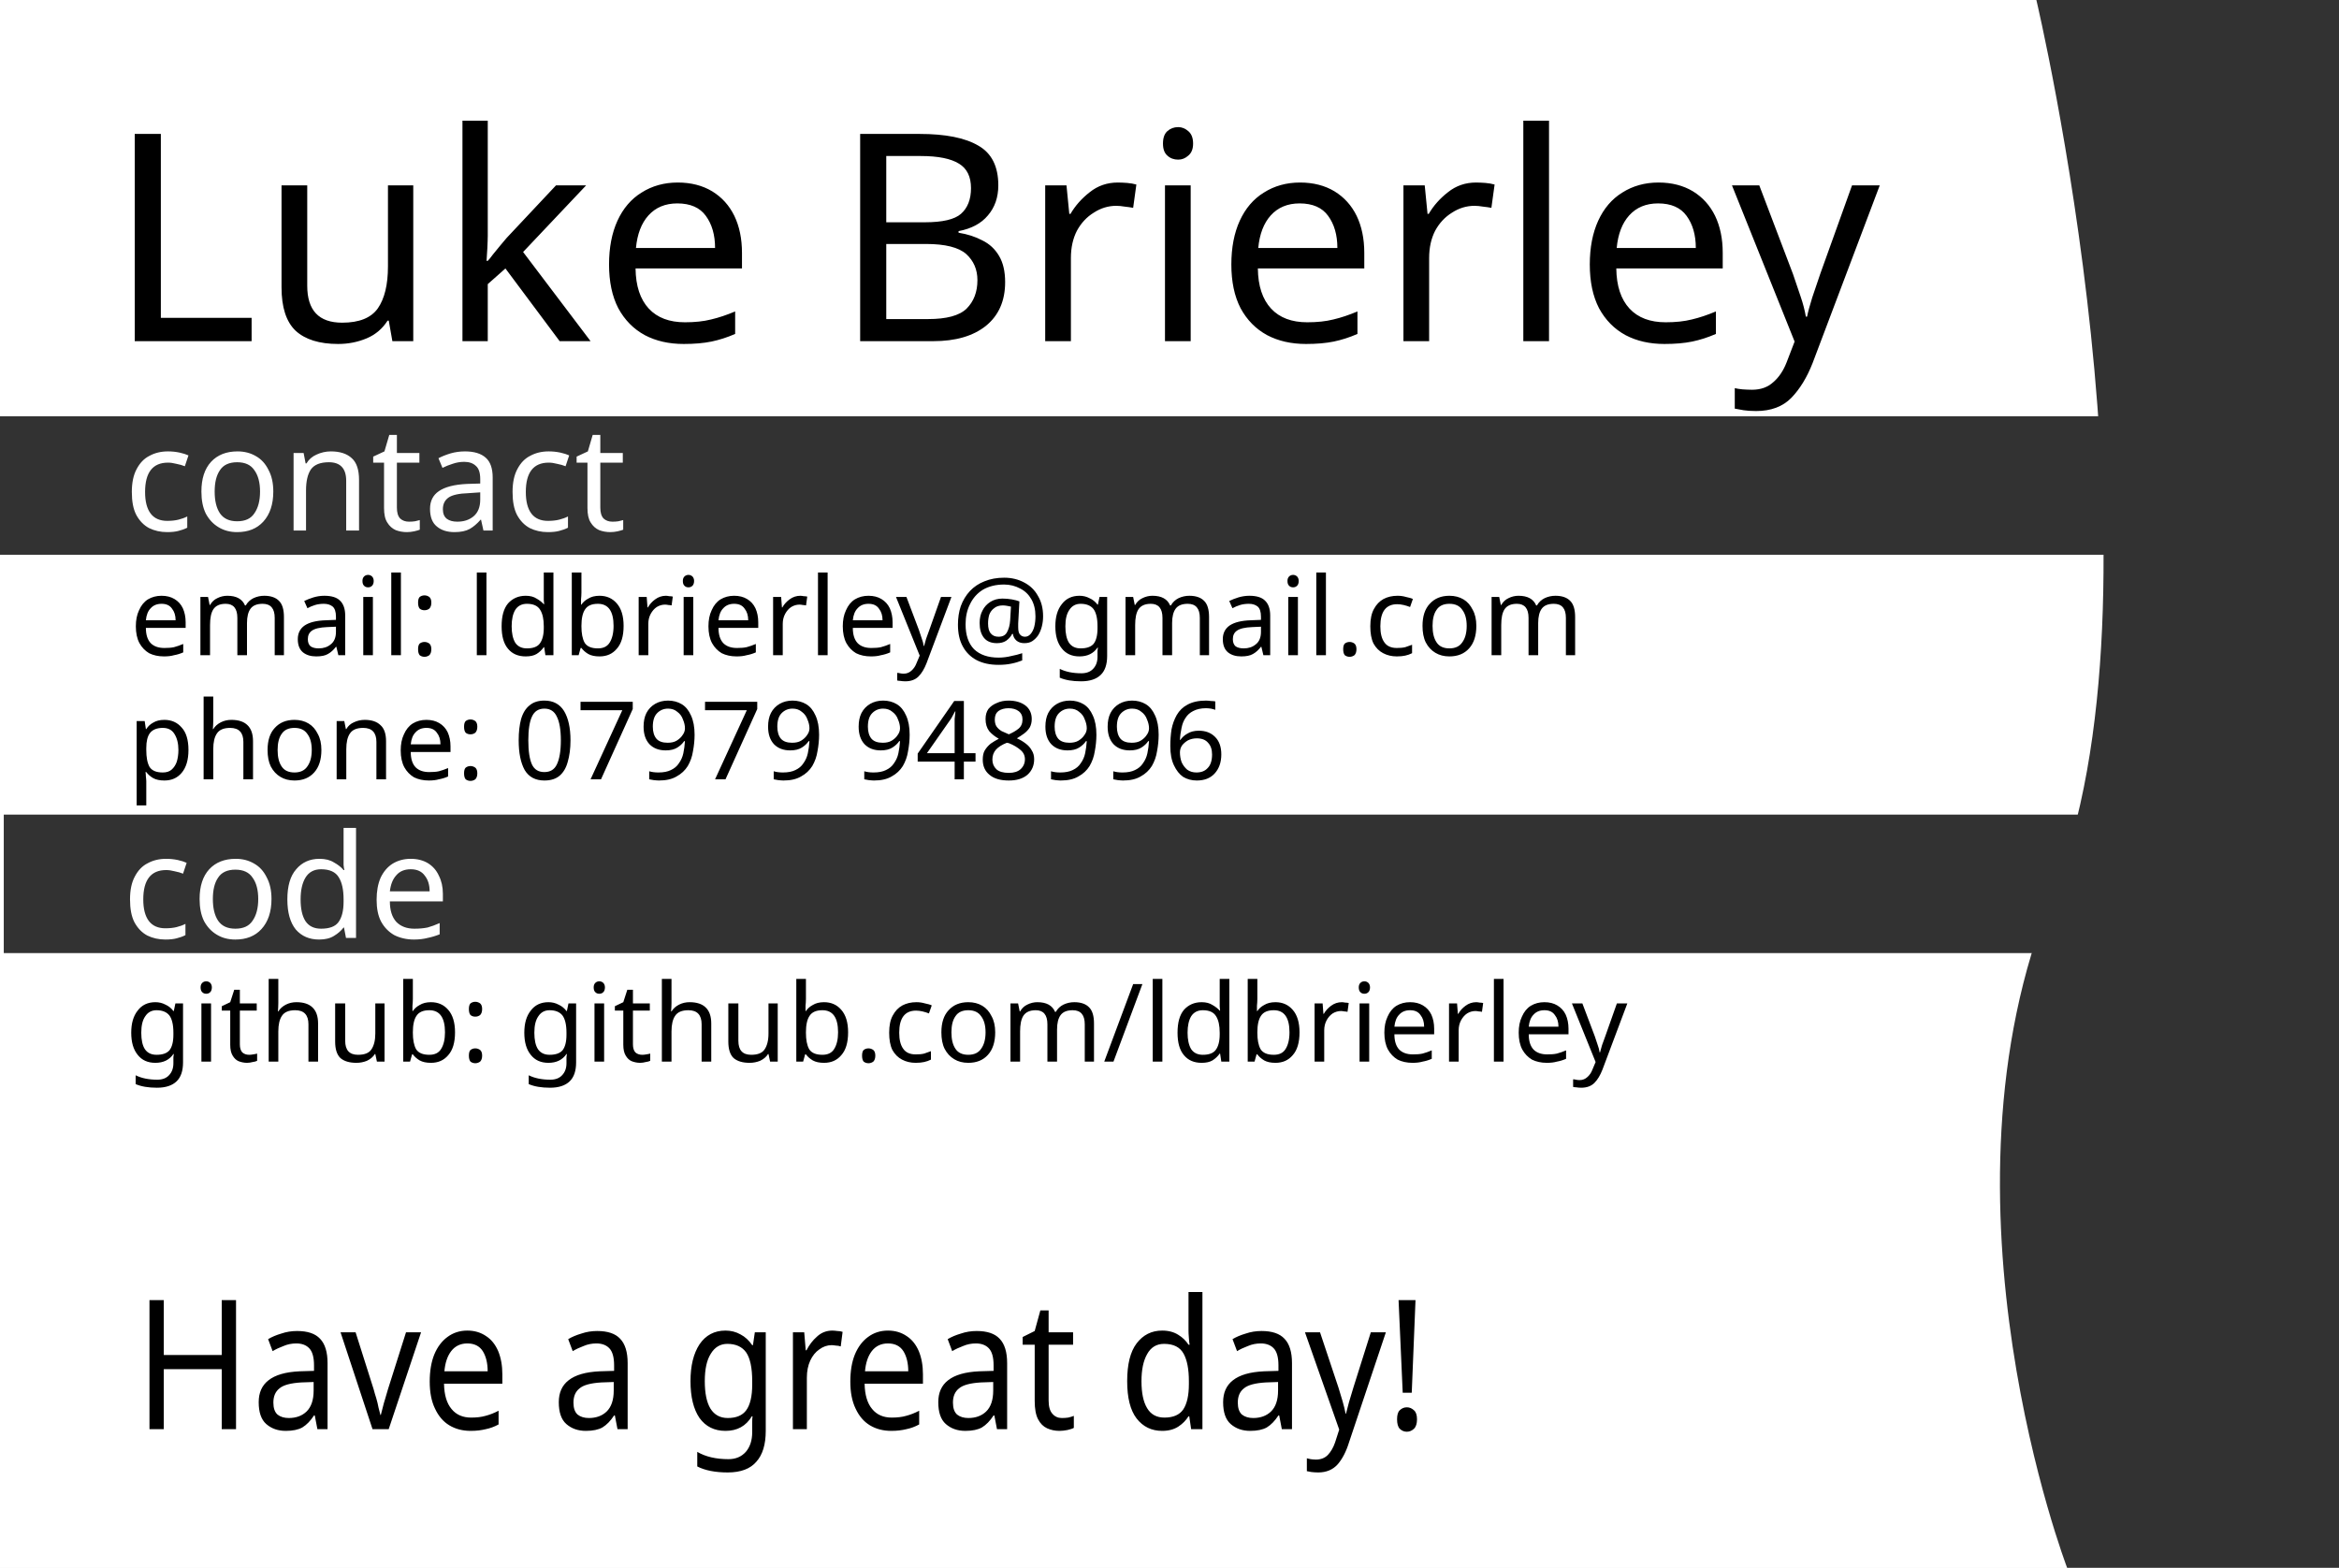
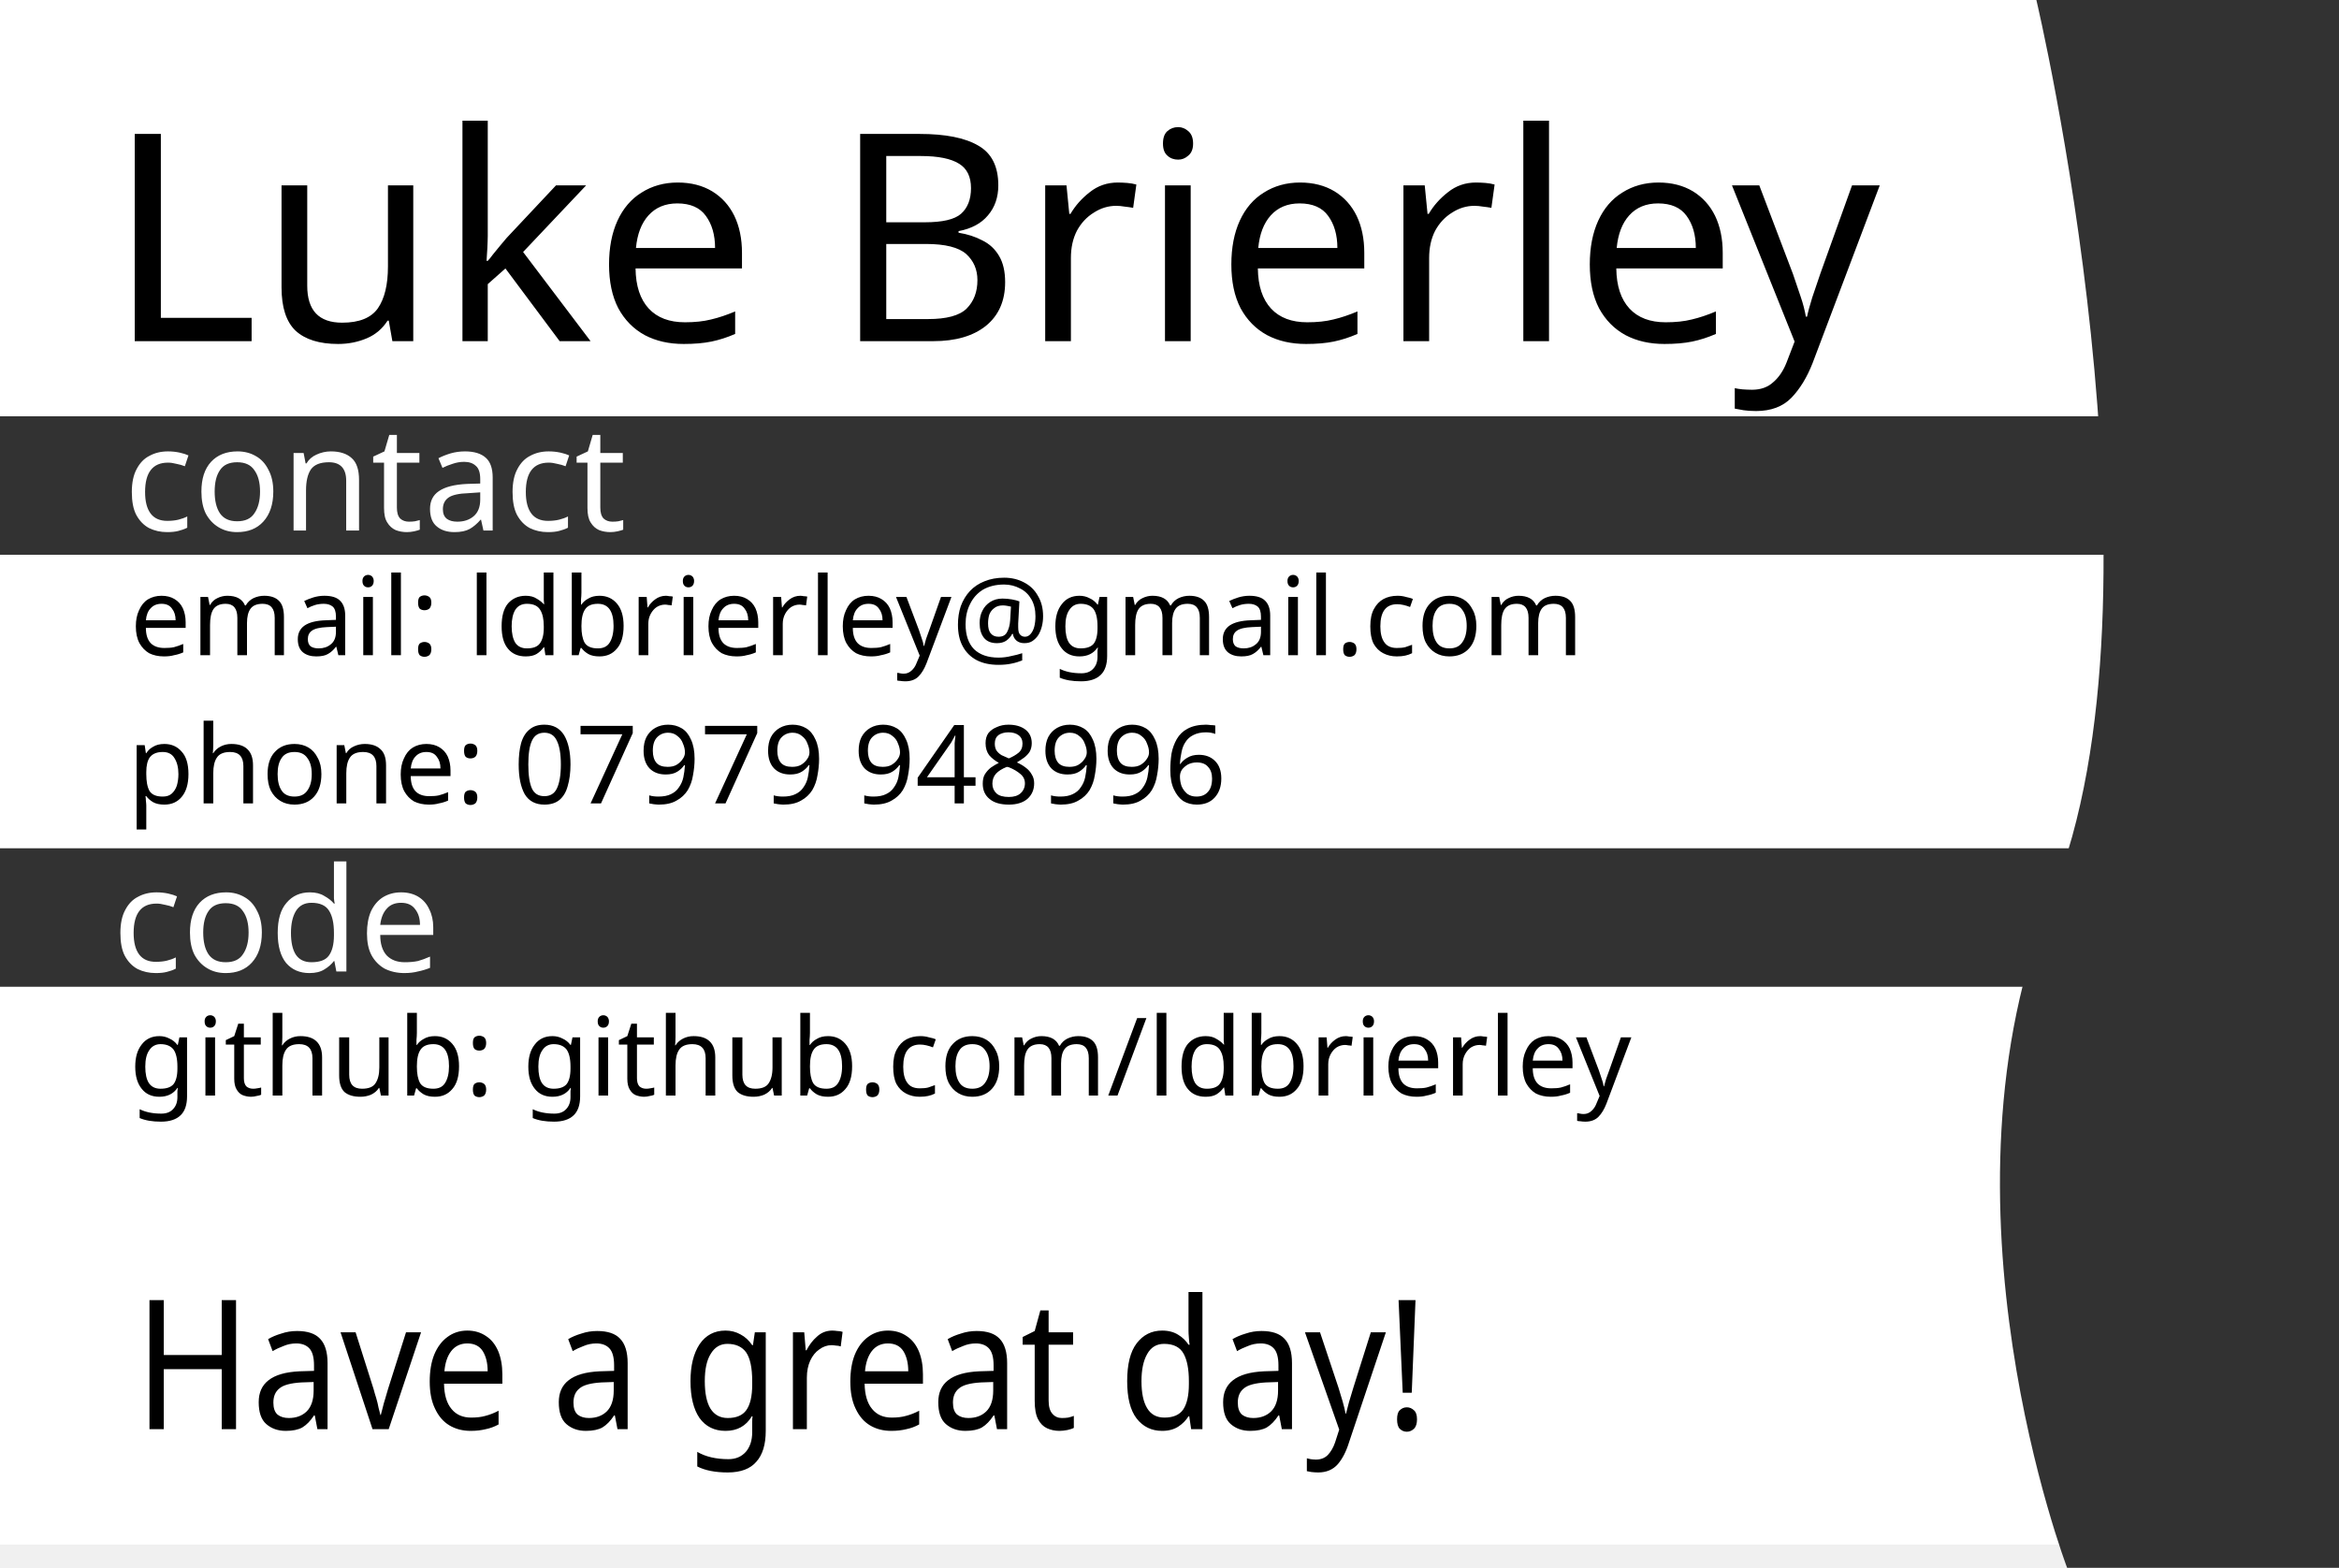
<svg xmlns="http://www.w3.org/2000/svg" xmlns:xlink="http://www.w3.org/1999/xlink" width="91mm" height="61mm" viewBox="0 0 91 61" version="1.1" id="SVGRoot">
  <defs id="defs3713">
    <linearGradient id="linearGradient4187">
      <stop style="stop-color:#323232;stop-opacity:1;" offset="0" id="stop4189" />
      <stop style="stop-color:#323232;stop-opacity:1" offset="1" id="stop4191" />
    </linearGradient>
    <linearGradient xlink:href="#linearGradient4187" id="linearGradient4195" x1="77.809" y1="24.5" x2="91" y2="24.5" gradientUnits="userSpaceOnUse" />
  </defs>
  <g id="layer1" transform="translate(0,6)">
-     <rect id="rect49" width="91" height="61" x="0" y="-6" style="stroke-width:0.265;fill:#ffffff" />
+     <rect id="rect49" width="91" height="61" x="-0.077" y="-6.903" style="fill:#ffffff;stroke-width:0.265" />
    <text xml:space="preserve" style="font-style:normal;font-weight:normal;line-height:0%;font-family:sans-serif;letter-spacing:0px;word-spacing:0px;fill:#000000;fill-opacity:1;stroke:none;stroke-width:0.265" x="4.15" y="7.27" id="text958">
      <tspan id="tspan956" x="4.15" y="7.27" style="font-size:11.289px;line-height:3;stroke-width:0.265">Luke Brierley</tspan>
    </text>
    <rect style="opacity:1;fill:#323232;fill-opacity:1;stroke:#da02f2;stroke-width:0;stroke-linejoin:miter;stroke-miterlimit:4;stroke-dasharray:none;stroke-dashoffset:0;stroke-opacity:1" id="rect4168" width="91" height="5.388" x="-0.2" y="10.196" />
-     <rect style="opacity:1;fill:#323232;fill-opacity:1;stroke:#da02f2;stroke-width:0;stroke-linejoin:miter;stroke-miterlimit:4;stroke-dasharray:none;stroke-dashoffset:0;stroke-opacity:1" id="rect4168-9" width="91" height="5.388" x="0.147" y="25.694" />
+     <rect style="opacity:1;fill:#323232;fill-opacity:1;stroke:#da02f2;stroke-width:0;stroke-linejoin:miter;stroke-miterlimit:4;stroke-dasharray:none;stroke-dashoffset:0;stroke-opacity:1" id="rect4168-9" width="91" height="5.388" x="-0.227" y="27.004" />
    <text xml:space="preserve" style="font-style:normal;font-weight:normal;line-height:0%;font-family:sans-serif;letter-spacing:0px;word-spacing:0px;fill:#000000;fill-opacity:1;stroke:none;stroke-width:0.265" x="42.333" y="20.34" id="text854">
      <tspan id="tspan852" x="42.333" y="20.34" style="font-size:10.583px;line-height:1.25;stroke-width:0.265"> </tspan>
    </text>
    <text xml:space="preserve" style="font-style:normal;font-weight:normal;line-height:0%;font-family:sans-serif;letter-spacing:0px;word-spacing:0px;fill:#000000;fill-opacity:1;stroke:none;stroke-width:0.152" x="2.854" y="31.219" id="text862" transform="scale(1.148107,0.8709988)">
      <tspan id="tspan860" x="2.854" y="31.219" style="font-size:6.067px;line-height:1.25;stroke-width:0.152"> </tspan>
    </text>
    <text xml:space="preserve" style="font-style:normal;font-weight:normal;line-height:0%;font-family:sans-serif;letter-spacing:0px;word-spacing:0px;fill:#000000;fill-opacity:1;stroke:none;stroke-width:0.101" x="3.143" y="31.793" id="text866" transform="scale(1.001144,0.9988572)">
      <tspan id="tspan864" x="3.143" y="31.793" style="font-size:4.024px;line-height:1.25;stroke-width:0.101"> </tspan>
    </text>
    <text xml:space="preserve" style="font-style:normal;font-weight:normal;line-height:0%;font-family:sans-serif;letter-spacing:0px;word-spacing:0px;fill:#000000;fill-opacity:1;stroke:none;stroke-width:0.192" x="5.568" y="46.475" id="text870" transform="scale(0.9369427,1.067301)">
      <tspan id="tspan868" x="5.568" y="46.475" style="font-size:6.584px;line-height:1.25;stroke-width:0.192">Have a great day!</tspan>
    </text>
    <text xml:space="preserve" style="font-style:normal;font-weight:normal;line-height:0%;font-family:sans-serif;letter-spacing:0px;word-spacing:0px;fill:#ffffff;fill-opacity:1;stroke:none;stroke-width:0.265" x="4.817" y="14.644" id="text962">
      <tspan x="4.817" y="14.644" style="font-size:5.644px;line-height:3;fill:#ffffff;fill-opacity:1;stroke-width:0.265" id="tspan3377">contact</tspan>
    </text>
-     <text xml:space="preserve" style="font-style:normal;font-weight:normal;line-height:0%;font-family:sans-serif;letter-spacing:0px;word-spacing:0px;fill:#000000;fill-opacity:1;stroke:none;stroke-width:0.265" x="5.051" y="19.492" id="text966">
-       <tspan x="5.051" y="19.492" style="font-size:4.233px;line-height:3;stroke-width:0.265" id="tspan968">email: ldbrierley@gmail.com</tspan>
+     <text xml:space="preserve" style="font-style:normal;font-weight:normal;line-height:0%;font-family:sans-serif;letter-spacing:0px;word-spacing:0px;fill:#000000;fill-opacity:1;stroke:none;stroke-width:0.265" x="4.956" y="25.258" id="text966-8">
+       <tspan x="4.956" y="25.258" style="font-size:4.233px;line-height:3;stroke-width:0.265" id="tspan968-4">phone: 07979 948996</tspan>
    </text>
-     <text xml:space="preserve" style="font-style:normal;font-weight:normal;line-height:0%;font-family:sans-serif;letter-spacing:0px;word-spacing:0px;fill:#000000;fill-opacity:1;stroke:none;stroke-width:0.265" x="4.956" y="24.322" id="text966-8">
-       <tspan x="4.956" y="24.322" style="font-size:4.233px;line-height:3;stroke-width:0.265" id="tspan968-4">phone: 07979 948996</tspan>
+     <text xml:space="preserve" style="font-style:normal;font-weight:normal;line-height:0%;font-family:sans-serif;letter-spacing:0px;word-spacing:0px;fill:#ffffff;fill-opacity:1;stroke:none;stroke-width:1px;stroke-linecap:butt;stroke-linejoin:miter;stroke-opacity:1" x="4.373" y="31.799" id="text3365">
+       <tspan id="tspan3367" x="4.373" y="31.799" style="font-size:5.644px;line-height:1.25">code</tspan>
    </text>
-     <text xml:space="preserve" style="font-style:normal;font-weight:normal;line-height:0%;font-family:sans-serif;letter-spacing:0px;word-spacing:0px;fill:#ffffff;fill-opacity:1;stroke:none;stroke-width:1px;stroke-linecap:butt;stroke-linejoin:miter;stroke-opacity:1" x="4.747" y="30.489" id="text3365">
-       <tspan id="tspan3367" x="4.747" y="30.489" style="font-size:5.644px;line-height:1.25">code</tspan>
-     </text>
-     <text xml:space="preserve" style="font-style:normal;font-weight:normal;line-height:0%;font-family:sans-serif;letter-spacing:0px;word-spacing:0px;fill:#000000;fill-opacity:1;stroke:none;stroke-width:1px;stroke-linecap:butt;stroke-linejoin:miter;stroke-opacity:1" x="4.872" y="35.307" id="text3369">
-       <tspan id="tspan3371" x="4.872" y="35.307" style="font-size:4.233px;line-height:1.25">github: github.com/ldbrierley</tspan>
+     <text xml:space="preserve" style="font-style:normal;font-weight:normal;line-height:0%;font-family:sans-serif;letter-spacing:0px;word-spacing:0px;fill:#000000;fill-opacity:1;stroke:none;stroke-width:1px;stroke-linecap:butt;stroke-linejoin:miter;stroke-opacity:1" x="5.027" y="36.626" id="text3369">
+       <tspan id="tspan3371" x="5.027" y="36.626" style="font-size:4.233px;line-height:1.25">github: github.com/ldbrierley</tspan>
    </text>
    <text xml:space="preserve" style="font-style:normal;font-weight:normal;line-height:0%;font-family:sans-serif;letter-spacing:0px;word-spacing:0px;fill:#000000;fill-opacity:1;stroke:none;stroke-width:1px;stroke-linecap:butt;stroke-linejoin:miter;stroke-opacity:1" x="68.05" y="13.691" id="text3381">
      <tspan id="tspan3383" x="68.05" y="13.691" style="font-size:11.289px;line-height:1.25"> </tspan>
      <tspan x="68.05" y="27.802" id="tspan3385" style="font-size:11.289px;line-height:1.25"> </tspan>
      <tspan x="68.05" y="41.913" id="tspan3387" style="font-size:11.289px;line-height:1.25"> </tspan>
      <tspan x="68.05" y="56.024" id="tspan3389" style="font-size:11.289px;line-height:1.25"> </tspan>
    </text>
    <path style="fill:url(#linearGradient4195);fill-opacity:1;fill-rule:evenodd;stroke:#000000;stroke-width:0;stroke-linecap:butt;stroke-linejoin:miter;stroke-miterlimit:4;stroke-dasharray:none;stroke-opacity:1" d="m 91,-6 -11.774,0 c 0,0 5.46,23.054 0.599,34.887 C 74.963,40.72 80.423,55 80.423,55 l 10.577,-3e-6 z" id="path4185" />
+     <text xml:space="preserve" style="font-style:normal;font-weight:normal;line-height:0%;font-family:sans-serif;letter-spacing:0px;word-spacing:0px;fill:#000000;fill-opacity:1;stroke:none;stroke-width:0.265" x="5.051" y="19.492" id="text966">
+       <tspan x="5.051" y="19.492" style="font-size:4.233px;line-height:3;stroke-width:0.265" id="tspan968">email: ldbrierley@gmail.com</tspan>
+     </text>
  </g>
</svg>
